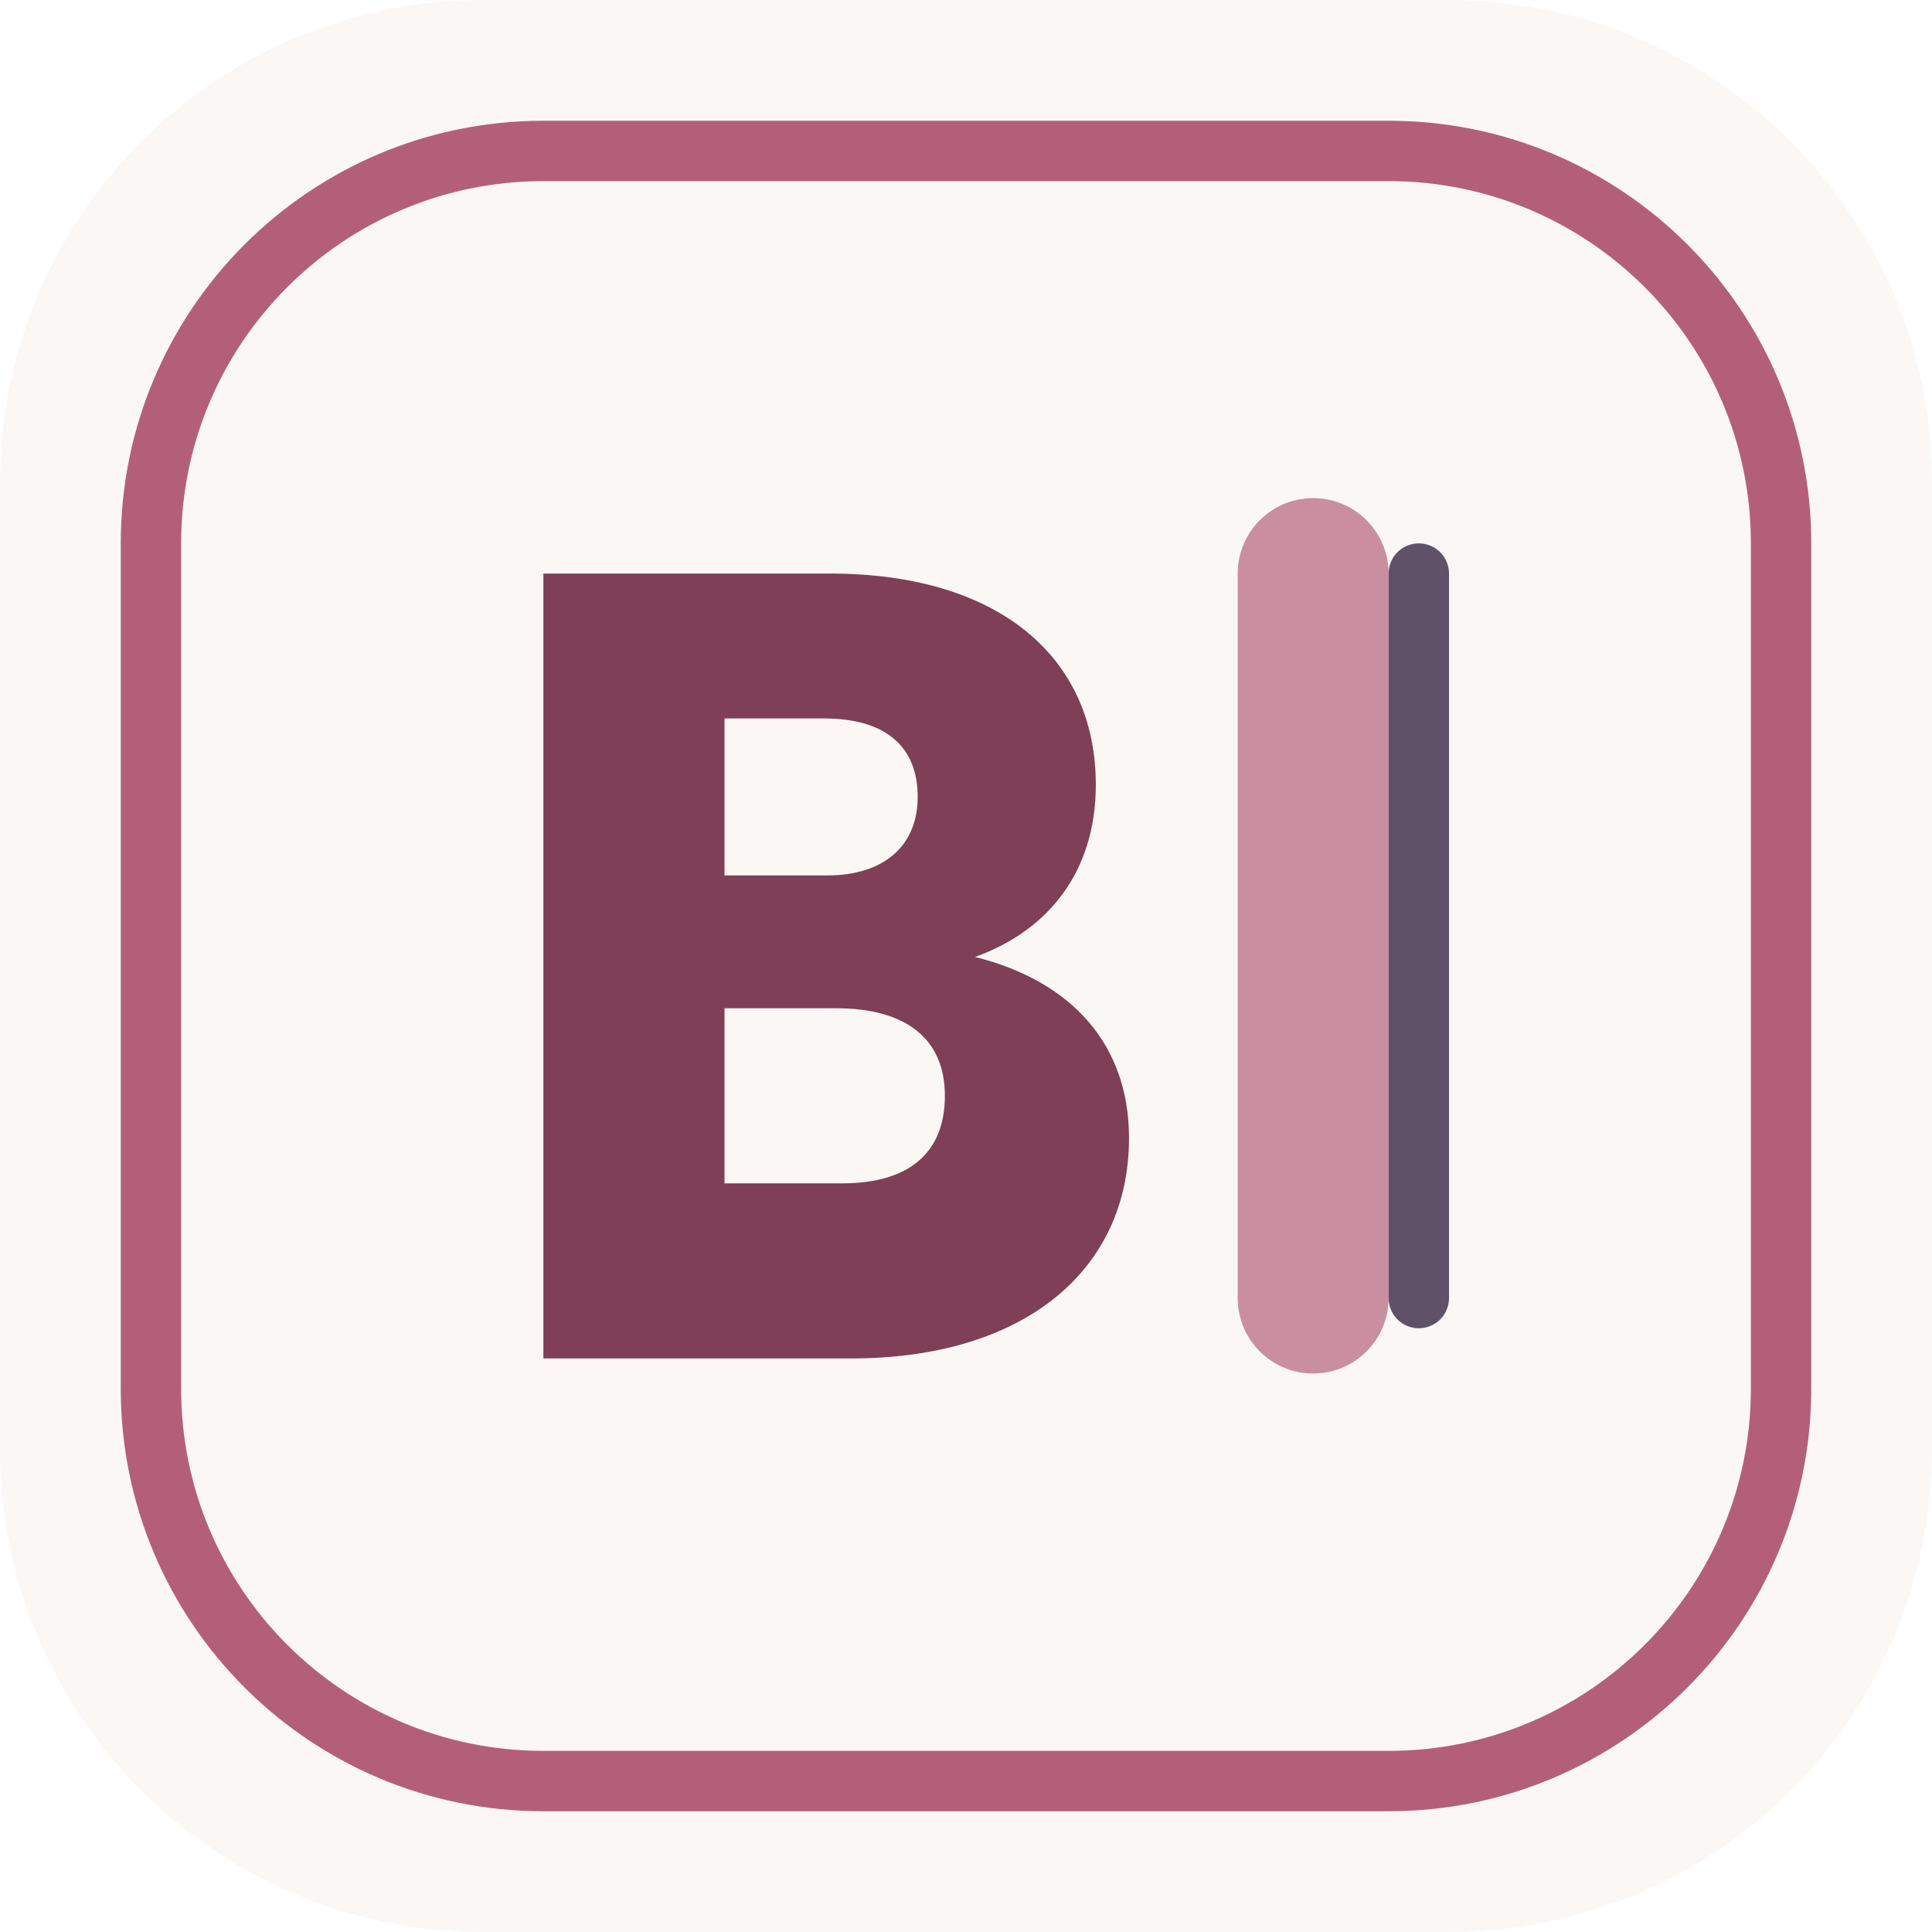
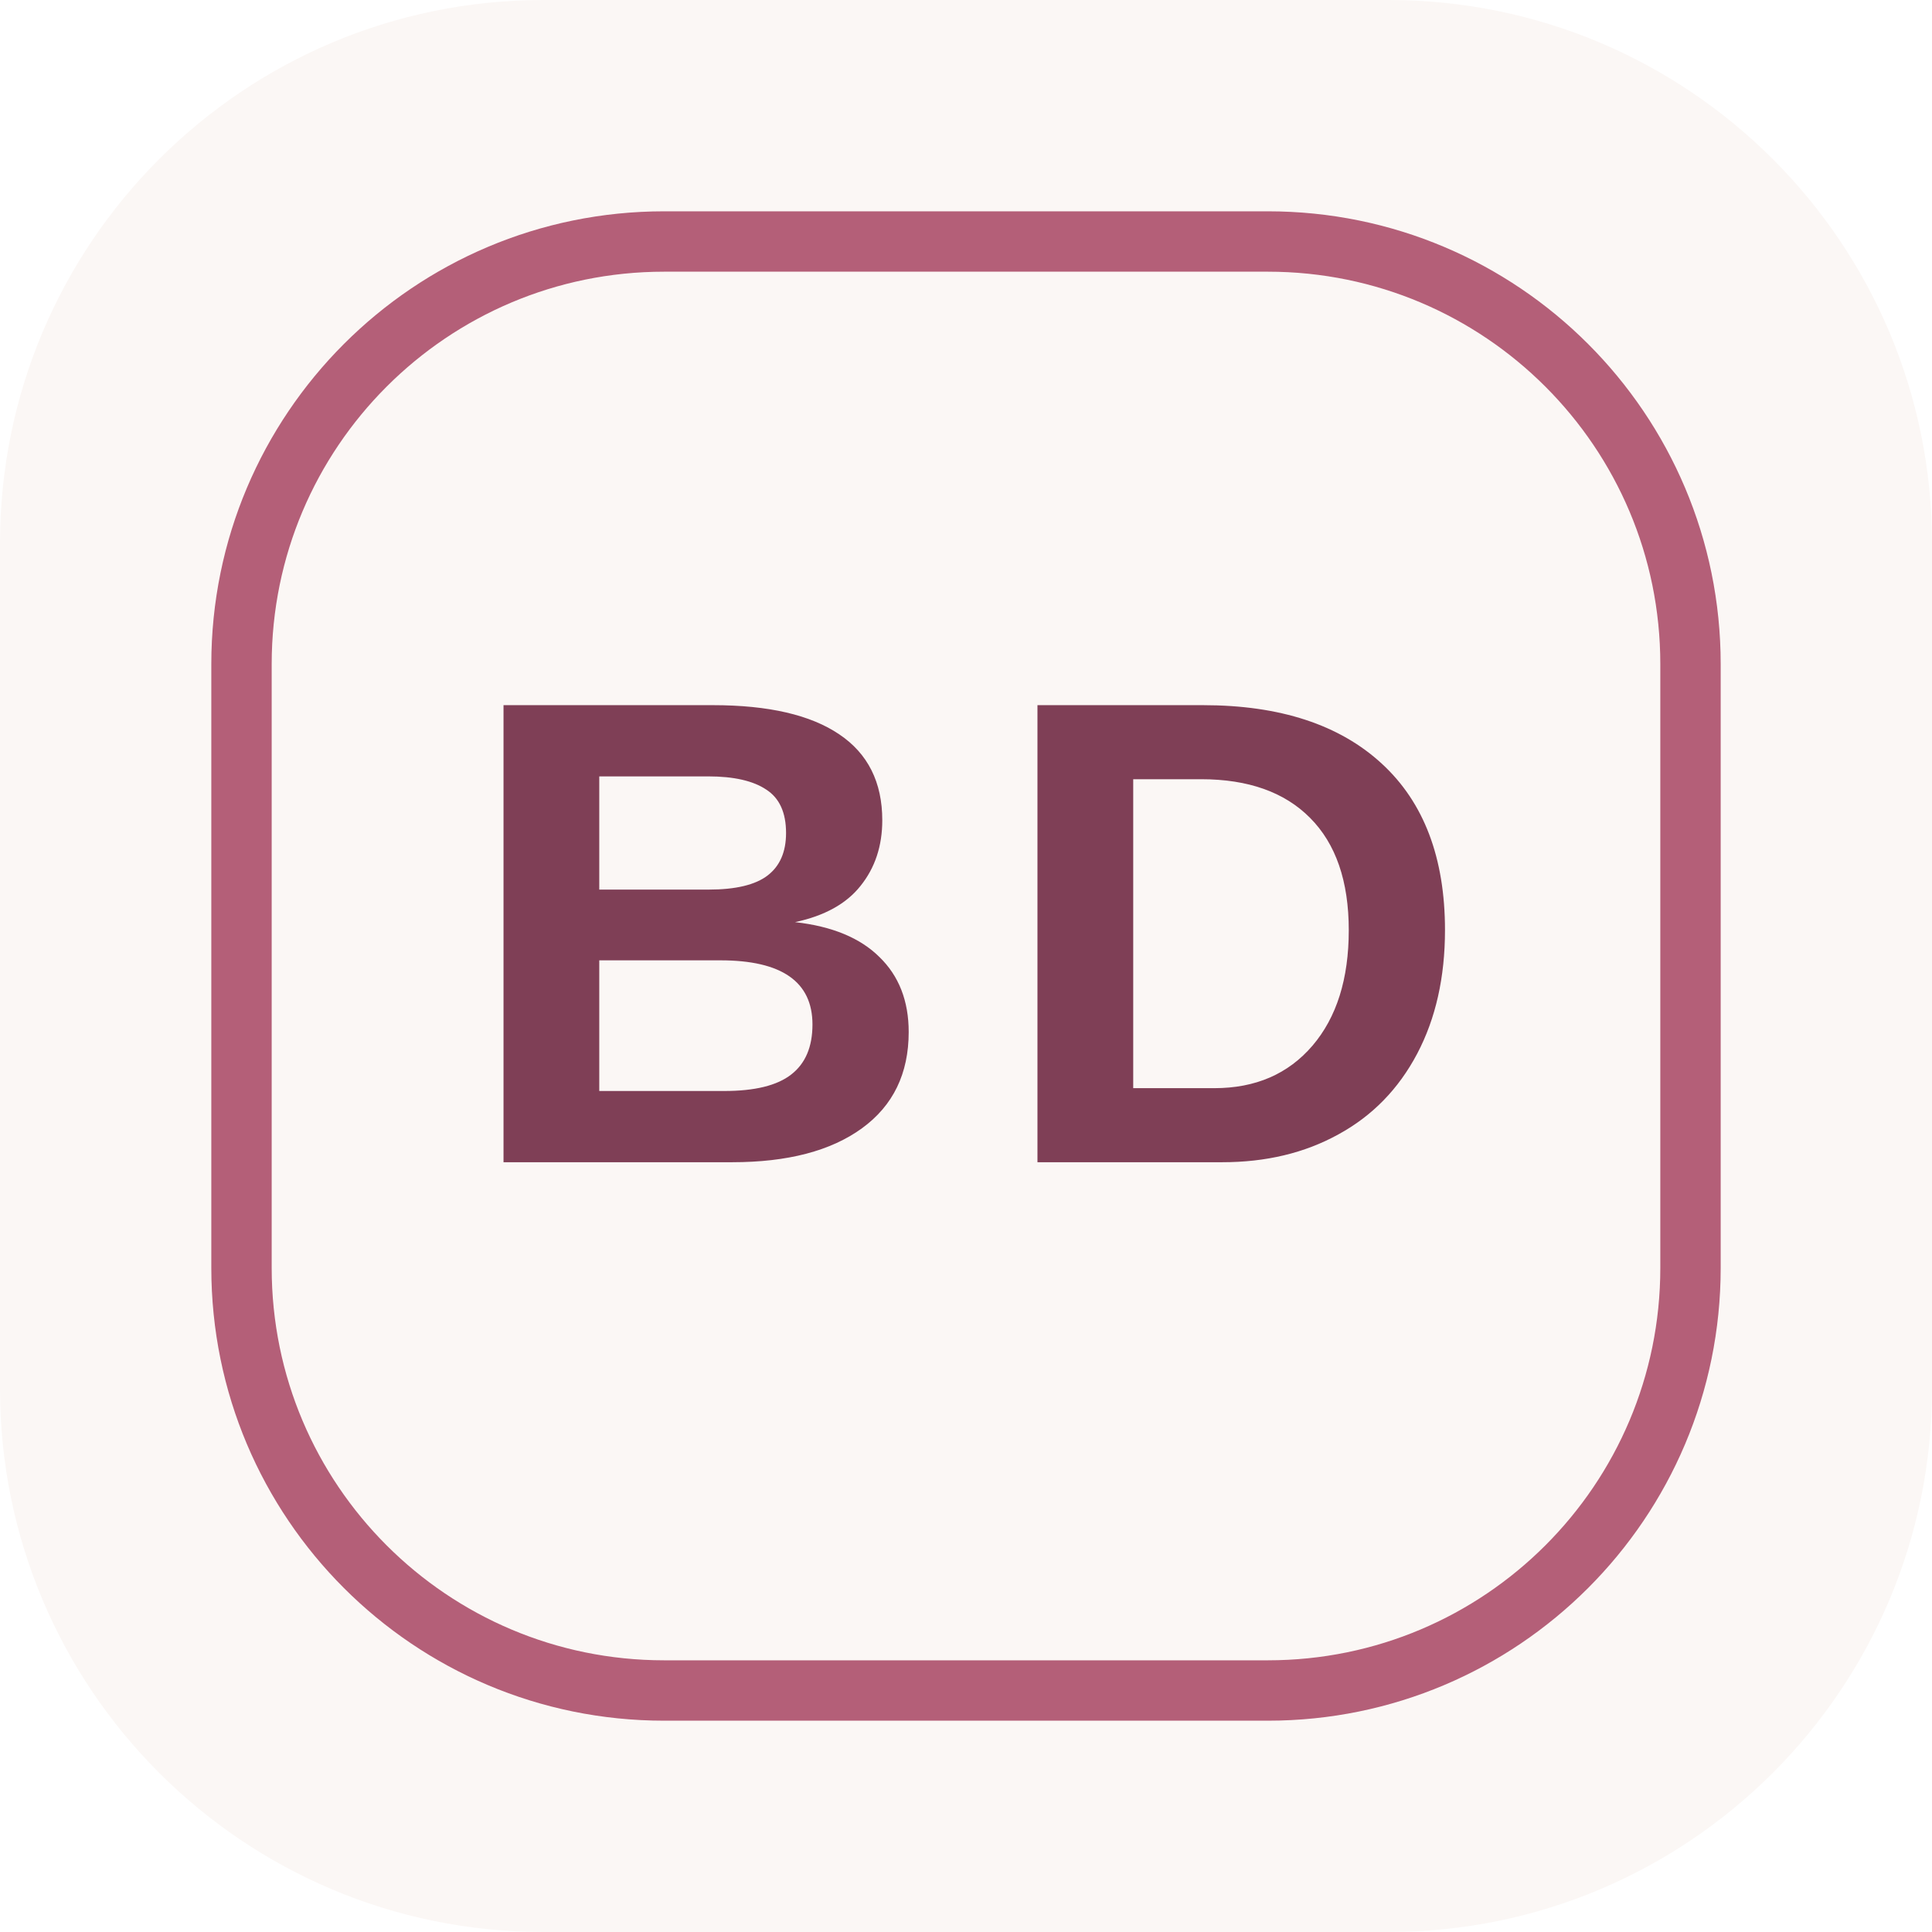
<svg xmlns="http://www.w3.org/2000/svg" viewBox="0 0 64 64">
-   <rect width="64" height="64" rx="16" fill="#fbf7f5" />
-   <rect x="5" y="5" width="54" height="54" rx="13" fill="none" stroke="#b45f78" stroke-width="2" />
-   <path d="M18 43V19h9.5c5.5 0 8.8 2.7 8.8 7 0 2.8-1.5 4.8-4 5.7 3.2.8 5.1 2.9 5.1 6 0 4.4-3.5 7.3-9.2 7.3H18Zm6-14h3.4c1.9 0 3-1 3-2.6 0-1.7-1.1-2.6-3.1-2.6H24V29Zm0 10.2h3.9c2.2 0 3.4-1 3.4-2.9s-1.3-2.9-3.6-2.9H24v5.8Z" fill="#7f3f56" />
-   <path d="M43.5 19v24" stroke="#c98fa0" stroke-width="5" stroke-linecap="round" />
-   <path d="M47 19v24" stroke="#5f5168" stroke-width="2" stroke-linecap="round" />
+   <rect width="64" height="64" rx="18" fill="#fbf7f5" />
+   <rect x="8" y="8" width="48" height="48" rx="14" fill="none" stroke="#b45f78" stroke-width="2" />
+   <text x="32" y="38.5" text-anchor="middle" fill="#7f3f56" font-family="Arial, Helvetica, sans-serif" font-size="22" font-weight="800" letter-spacing="1.8">
+     BD
+   </text>
</svg>
